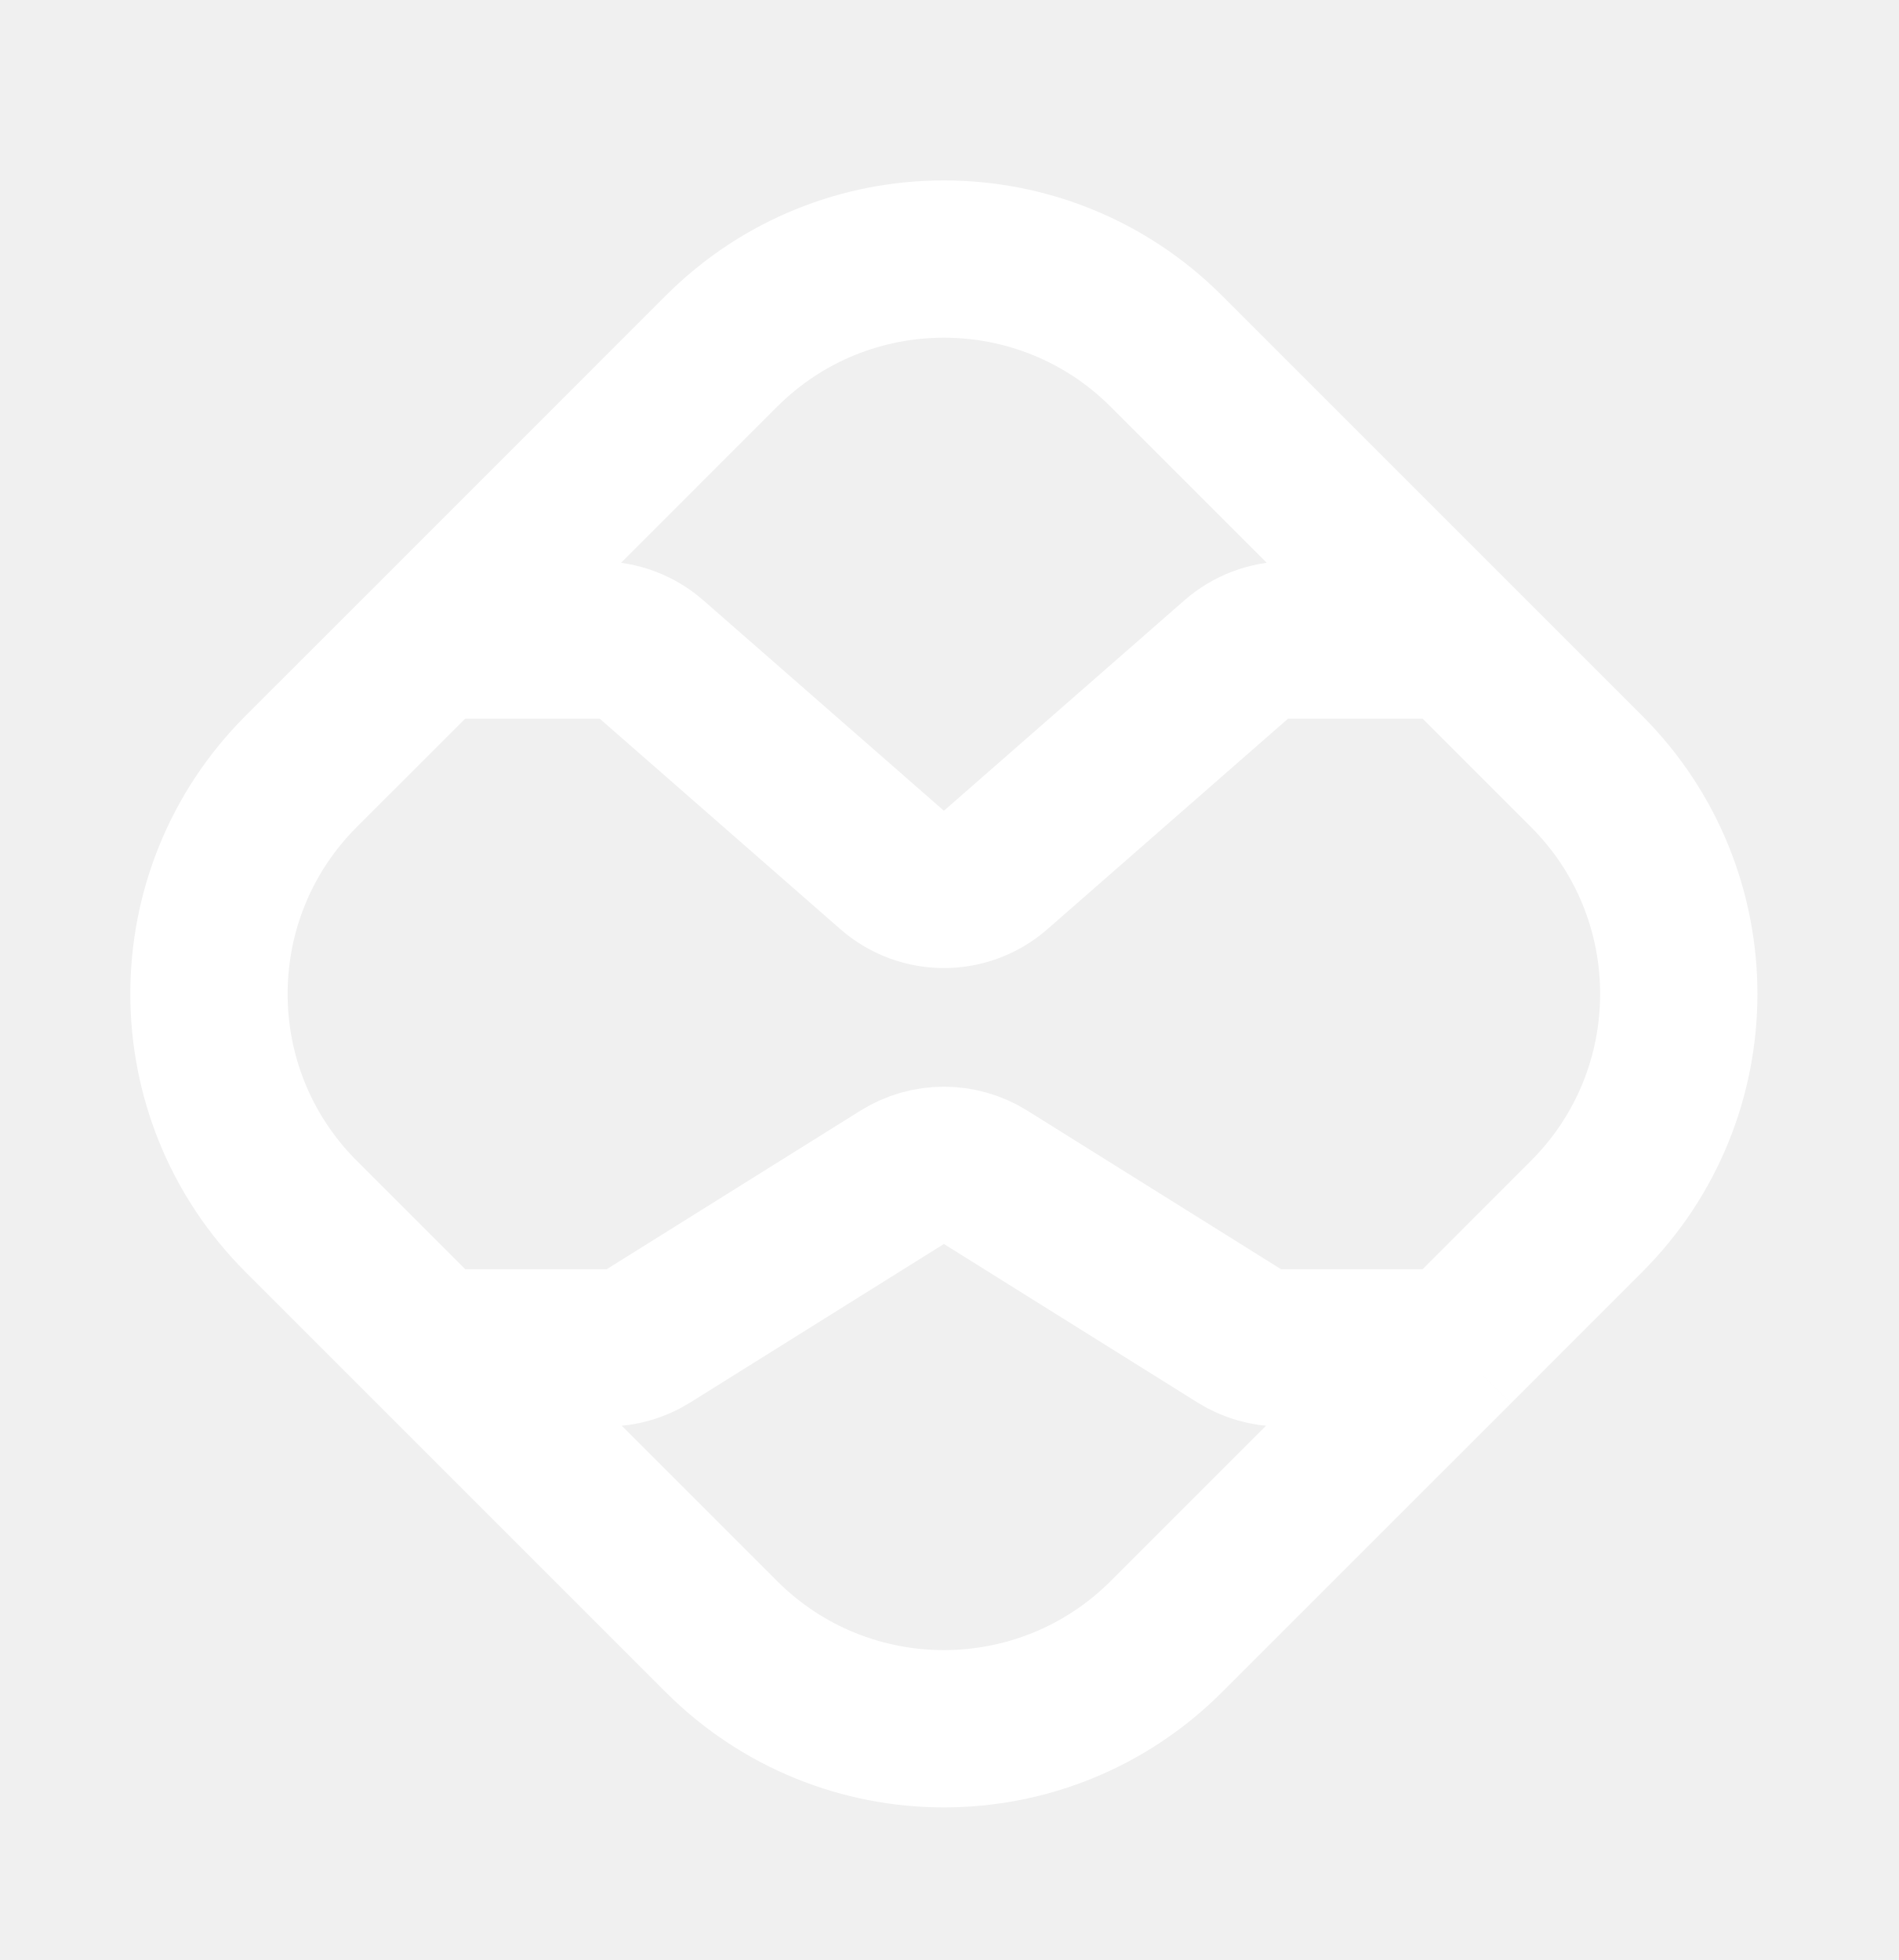
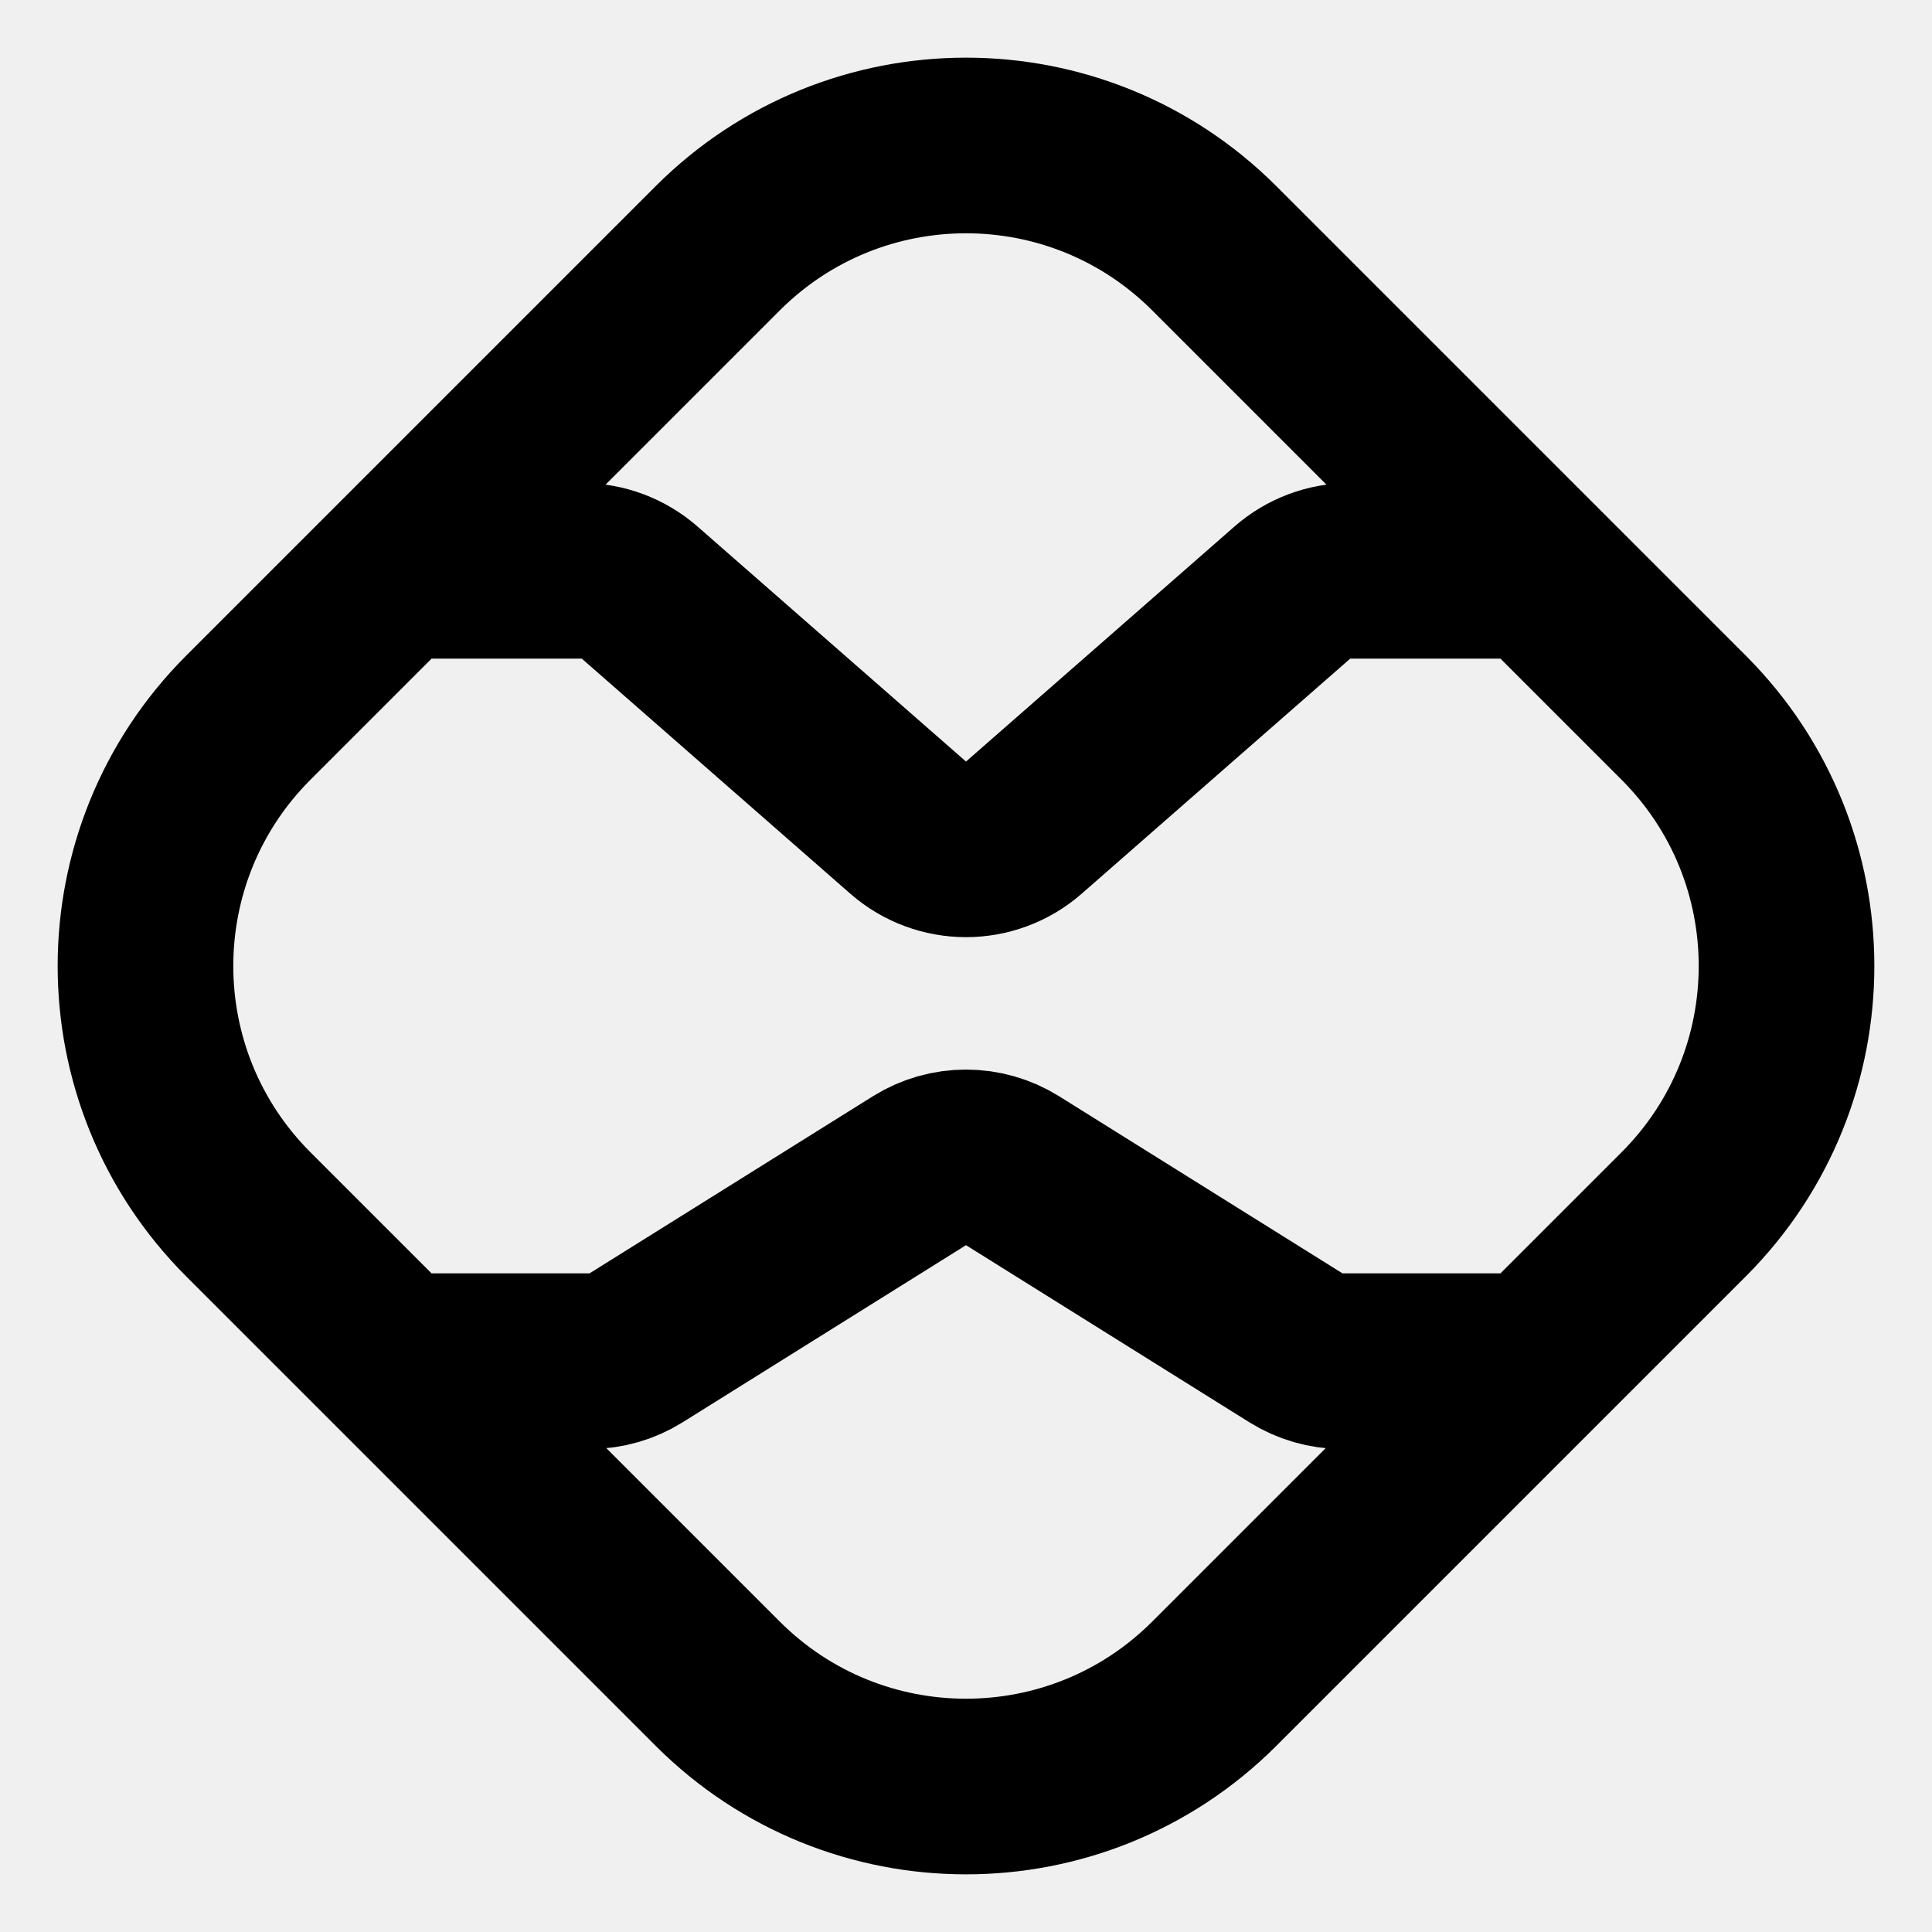
- <svg xmlns="http://www.w3.org/2000/svg" width="31" height="32" viewBox="0 0 31 32" fill="none">
-   <path d="M7.063 10.449L4.916 12.595C2.91 14.601 2.91 17.853 4.916 19.859L7.063 22.006M7.063 10.449L11.777 5.734C13.783 3.728 17.035 3.728 19.041 5.734L23.756 10.449M7.063 10.449L9.79 10.449C10.101 10.449 10.402 10.562 10.636 10.767L14.564 14.203C15.048 14.627 15.771 14.627 16.255 14.203L20.182 10.767C20.416 10.562 20.717 10.449 21.028 10.449L23.756 10.449M23.756 10.449L25.902 12.595C27.908 14.601 27.908 17.853 25.902 19.859L23.756 22.006M7.063 22.006L11.777 26.72C13.783 28.726 17.035 28.726 19.041 26.72L23.756 22.006M7.063 22.006H9.905C10.145 22.006 10.381 21.938 10.585 21.811L14.729 19.221C15.145 18.961 15.673 18.961 16.09 19.221L20.233 21.811C20.437 21.938 20.673 22.006 20.914 22.006H23.756" stroke="white" stroke-width="2.568" />
+ <svg xmlns="http://www.w3.org/2000/svg" width="22" height="22" viewBox="0 0 22 22" fill="none">
+   <path d="M4.5 6.5L2.828 8.172C1.266 9.734 1.266 12.266 2.828 13.828L4.5 15.5M4.5 6.5L8.172 2.828C9.734 1.266 12.266 1.266 13.828 2.828L17.5 6.5M4.5 6.5L6.624 6.5C6.866 6.5 7.1 6.588 7.283 6.747L10.341 9.424C10.719 9.754 11.281 9.754 11.659 9.424L14.717 6.747C14.899 6.588 15.133 6.5 15.376 6.5L17.5 6.5M17.5 6.5L19.172 8.172C20.734 9.734 20.734 12.266 19.172 13.828L17.5 15.5M4.5 15.5L8.172 19.172C9.734 20.734 12.266 20.734 13.828 19.172L17.5 15.5M4.5 15.5H6.713C6.901 15.5 7.084 15.447 7.243 15.348L10.47 13.331C10.794 13.129 11.206 13.129 11.53 13.331L14.757 15.348C14.916 15.447 15.099 15.5 15.287 15.5H17.5" stroke="black" stroke-width="2" />
</svg>
